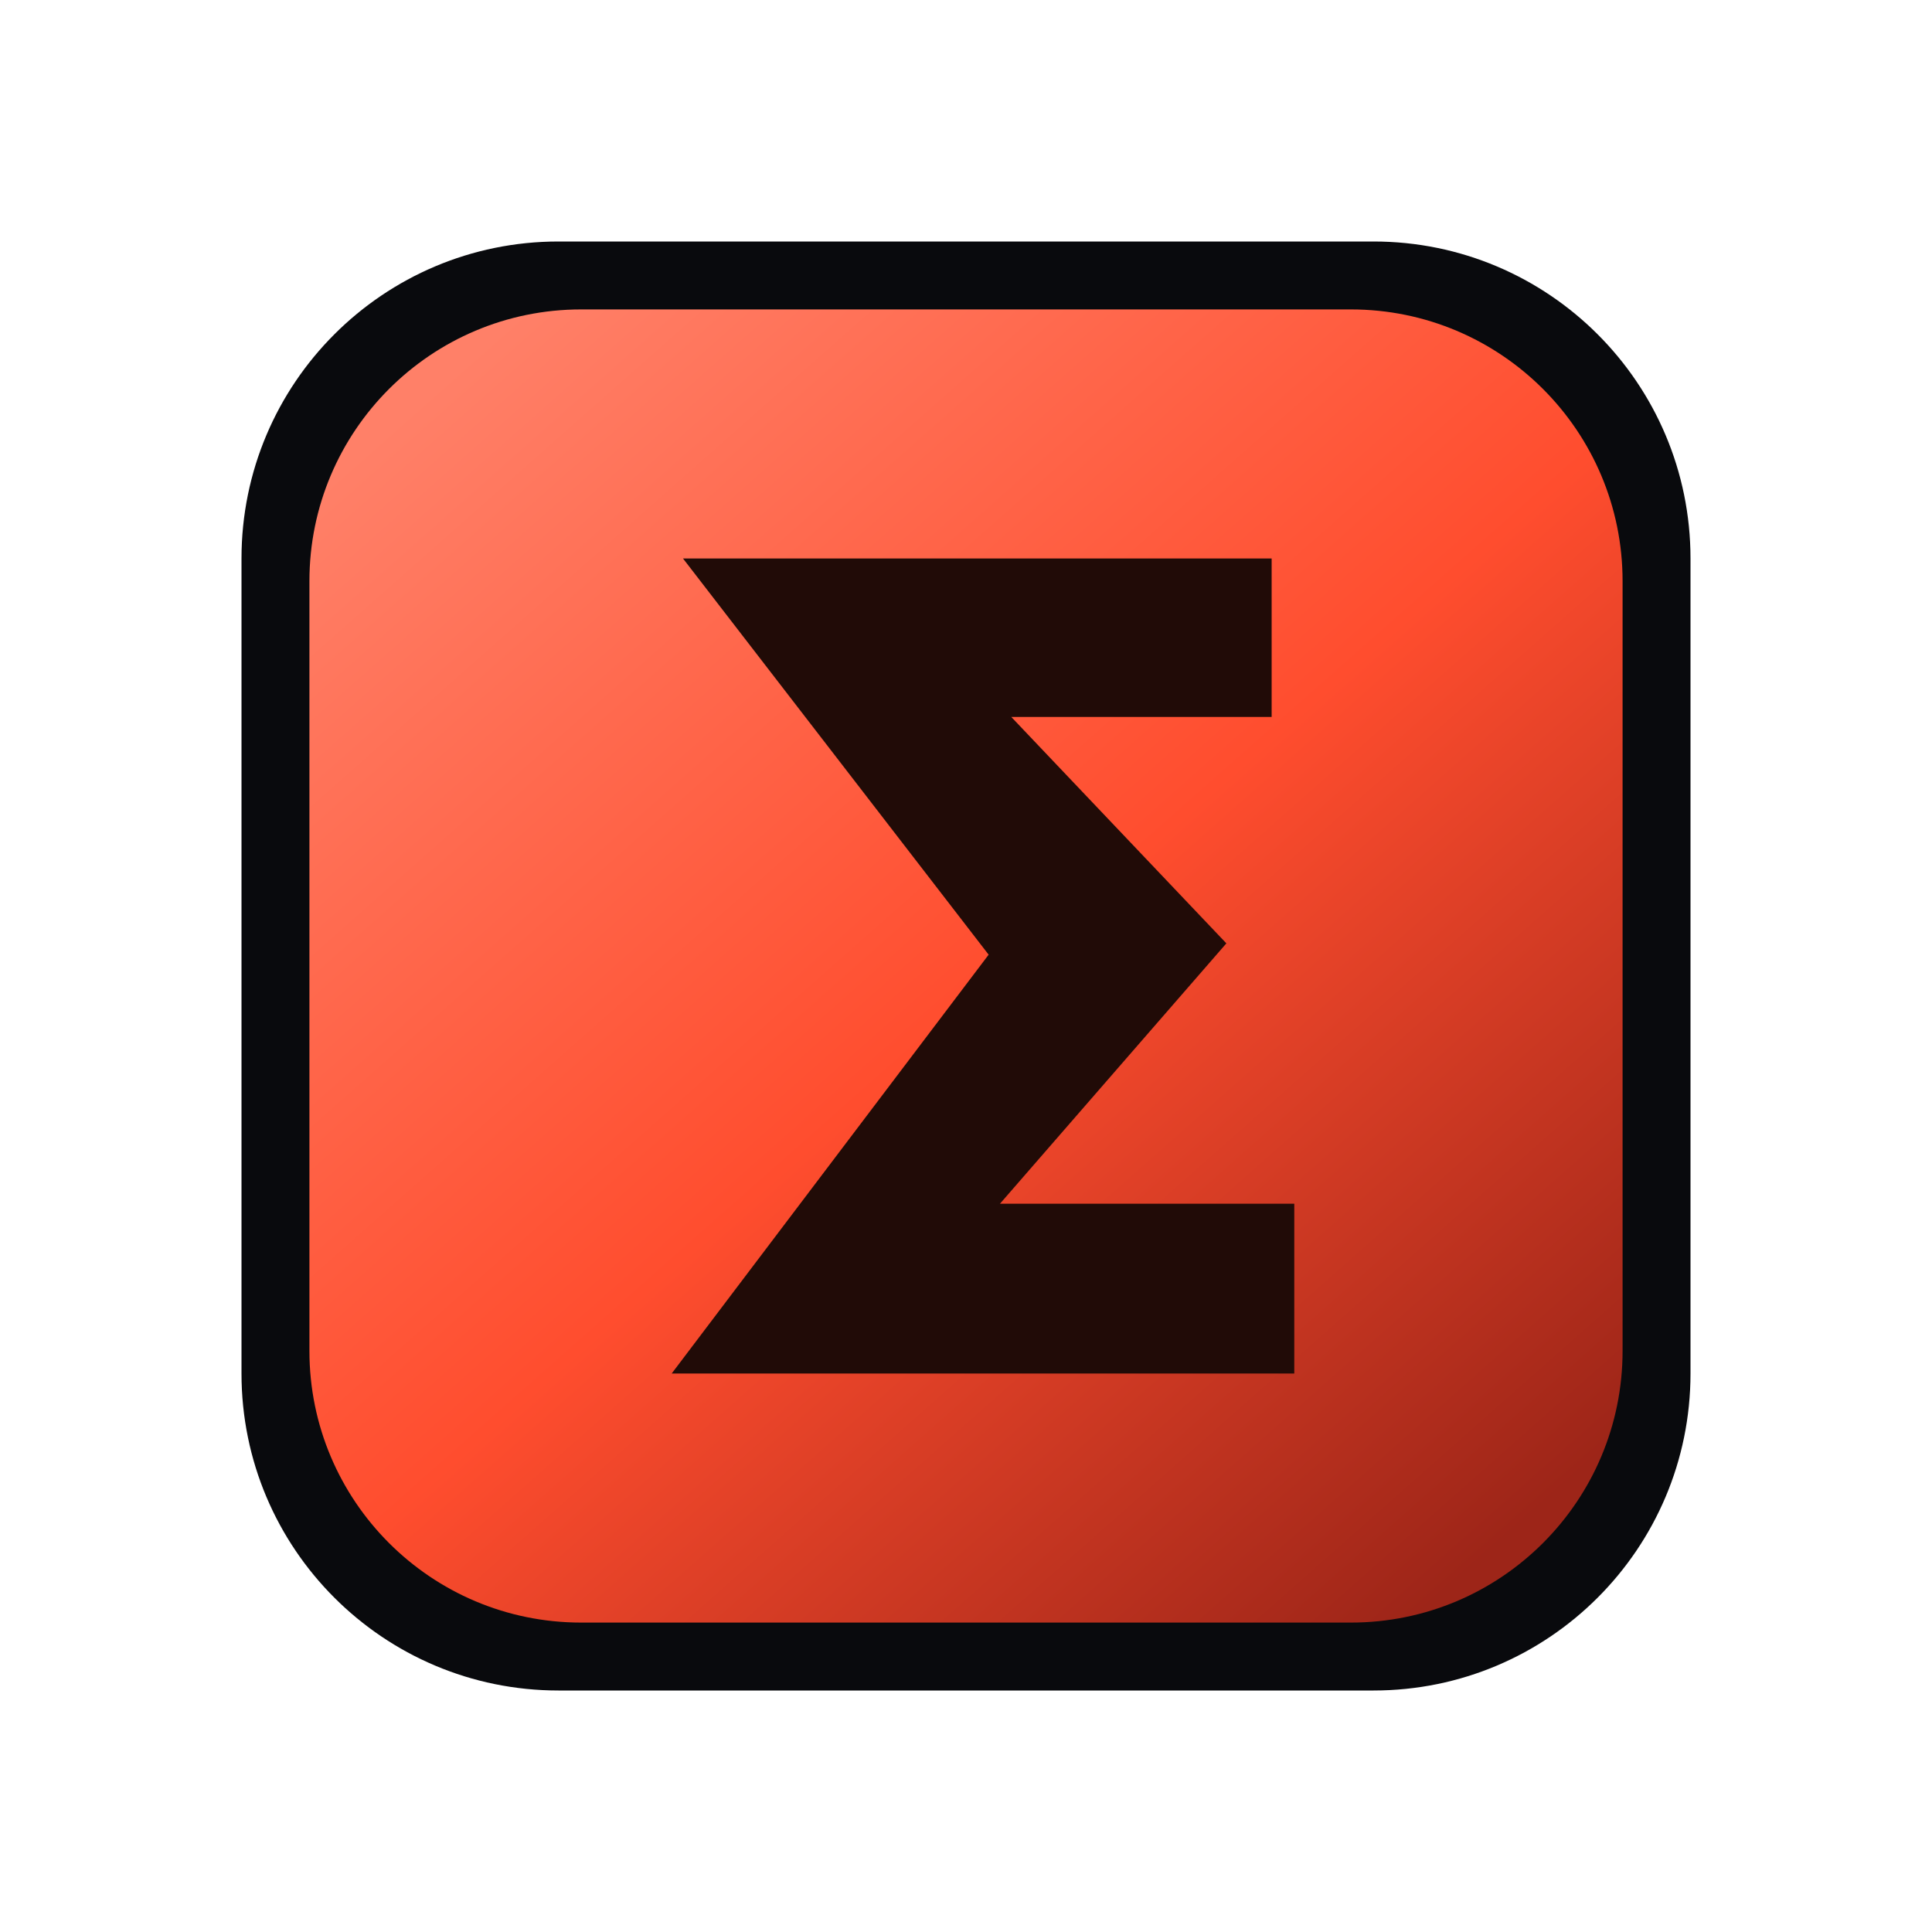
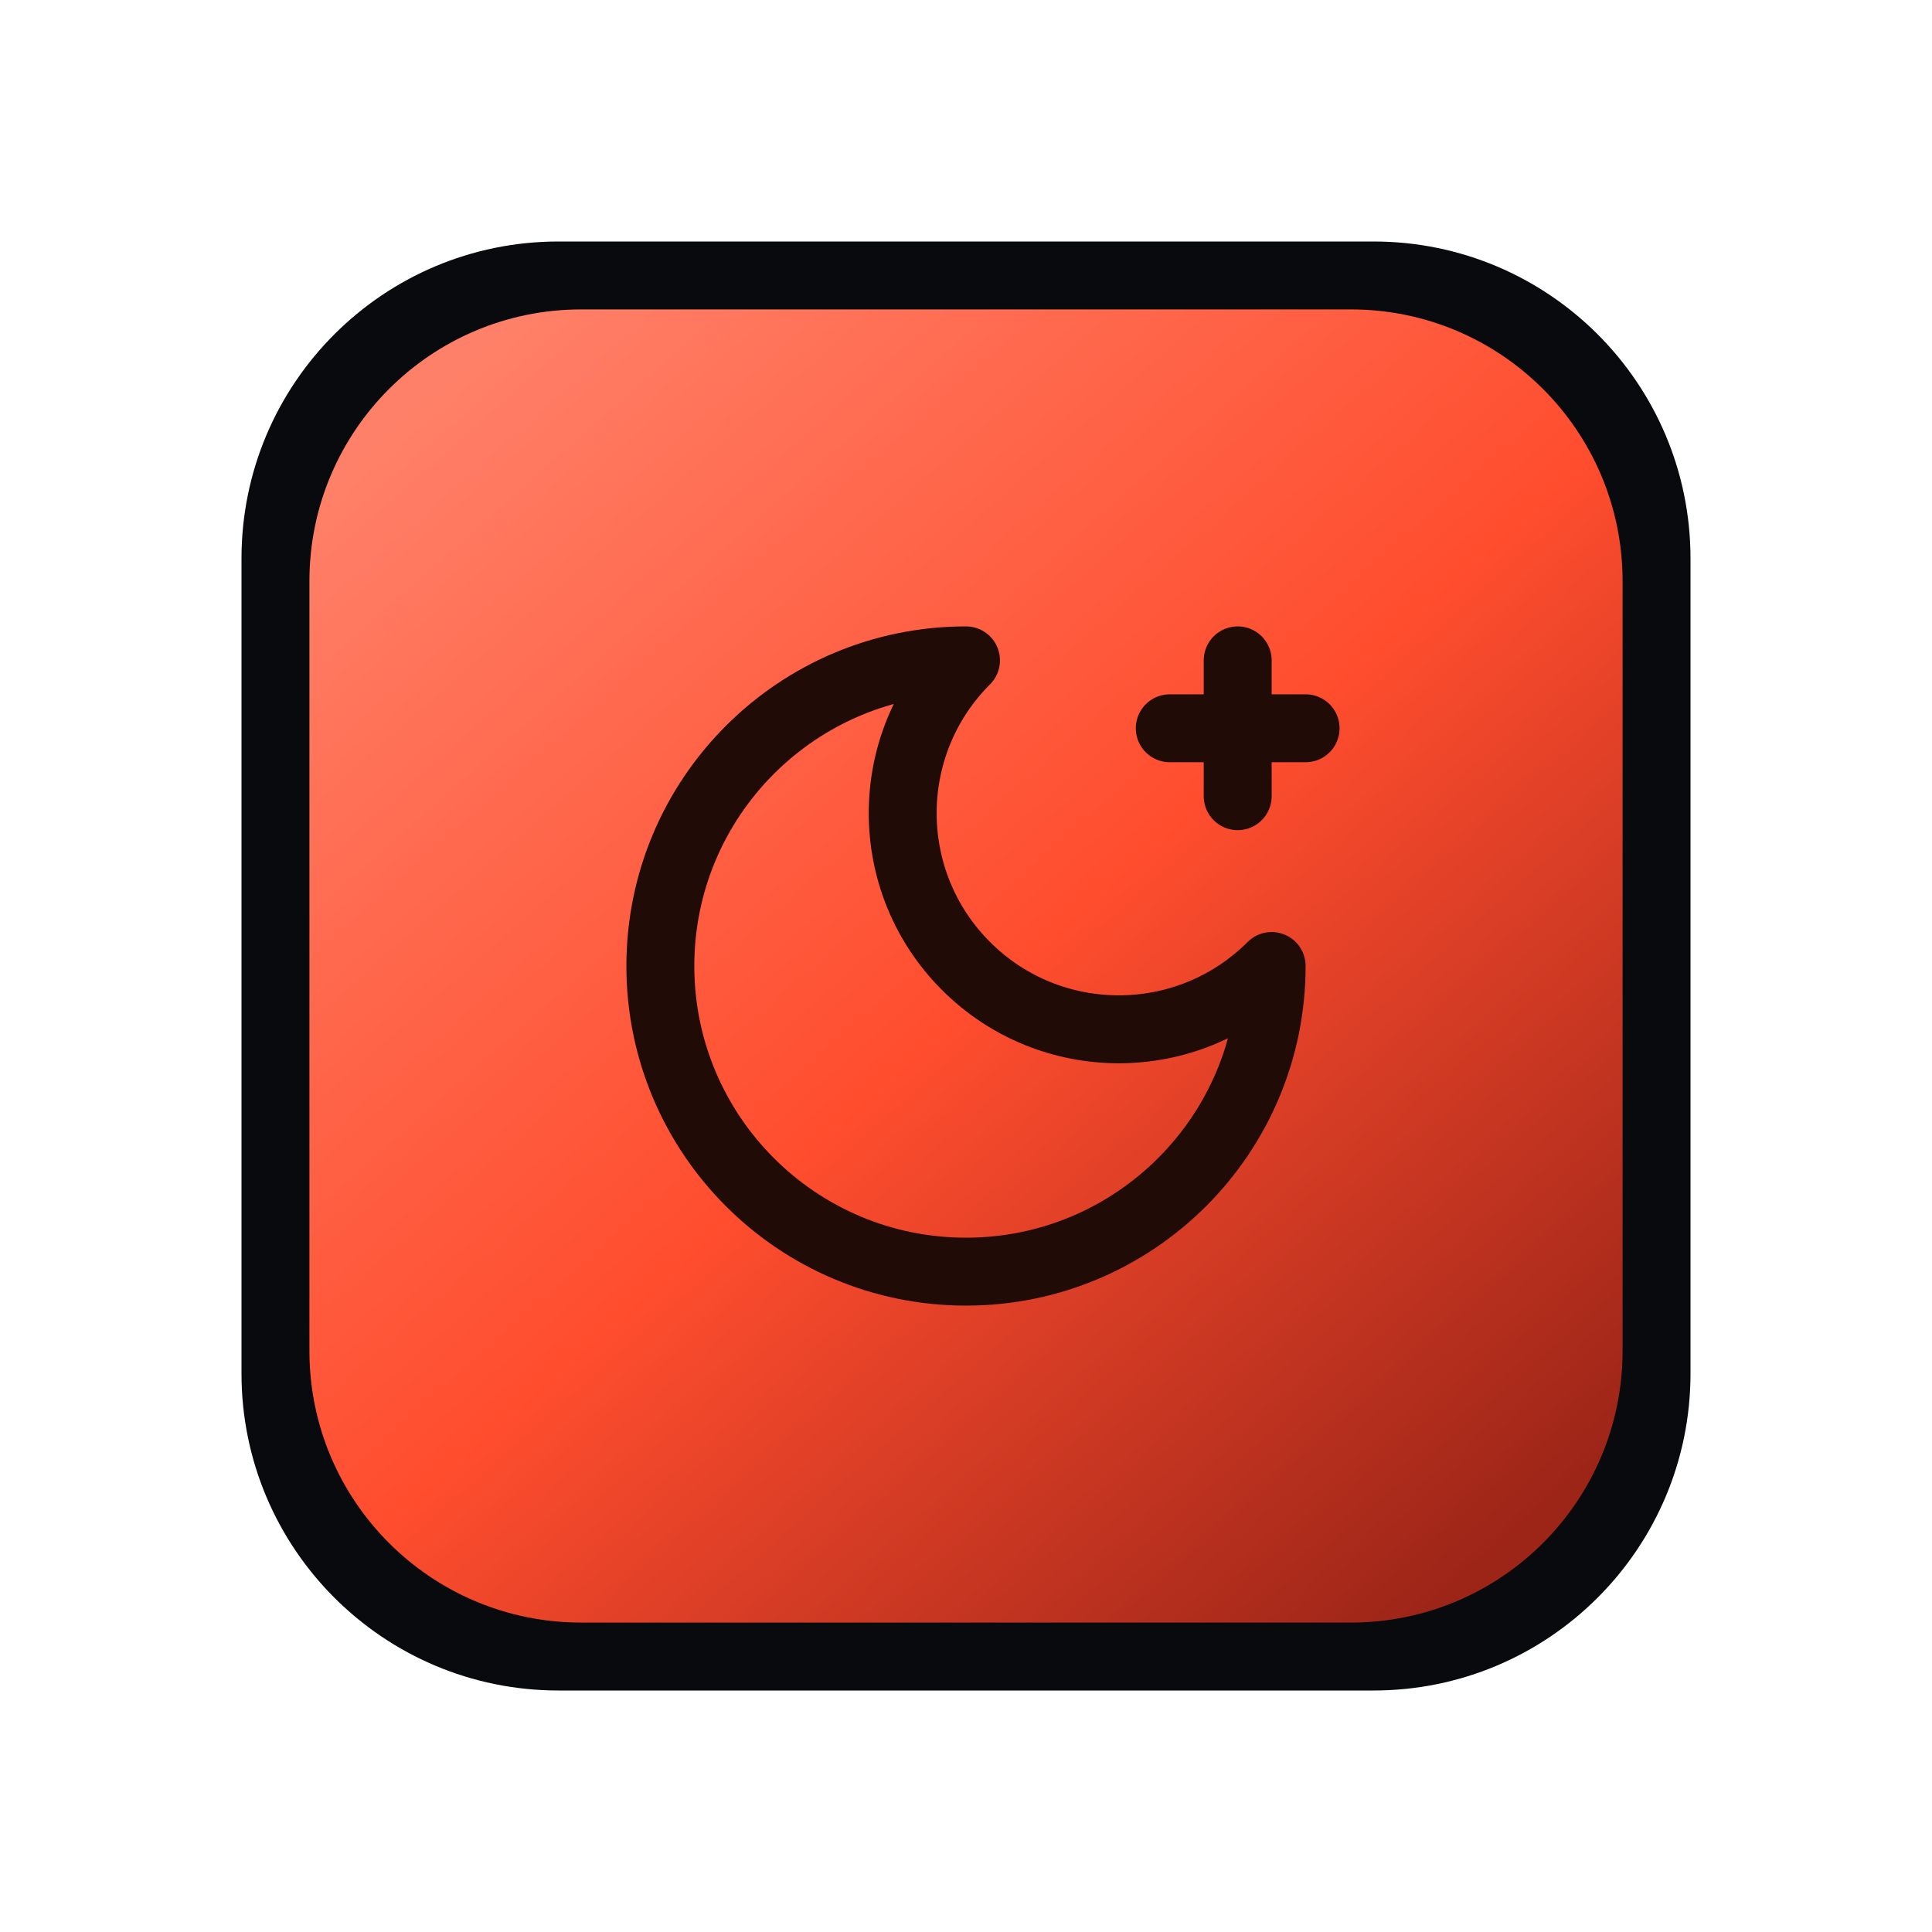
<svg xmlns="http://www.w3.org/2000/svg" viewBox="0 0 128 128">
  <defs>
    <linearGradient id="background" x1="18" y1="12" x2="110" y2="116" gradientUnits="userSpaceOnUse">
      <stop stop-color="#ff8068" />
      <stop offset="0.52" stop-color="#ff4d2e" />
      <stop offset="1" stop-color="#9d2518" />
    </linearGradient>
  </defs>
  <g transform="translate(16 16) scale(.75)">
    <rect width="128" height="128" rx="28" fill="#090a0d" />
    <rect x="6" y="6" width="116" height="116" rx="24" fill="url(#background)" />
-     <path d="M91 28H39L66 63 38 100h55V85H67l20-23-19-20h23V28Z" fill="#210b07" />
+     <g transform="translate(28 28) scale(3)" fill="none" stroke="#210b07" stroke-width="2" stroke-linecap="round" stroke-linejoin="round">
+       <path d="M12 3a6 6 0 0 0 9 9 9 9 0 1 1-9-9" />
+       <path d="M20 3v4" />
+       <path d="M22 5h-4" />
+     </g>
  </g>
</svg>
